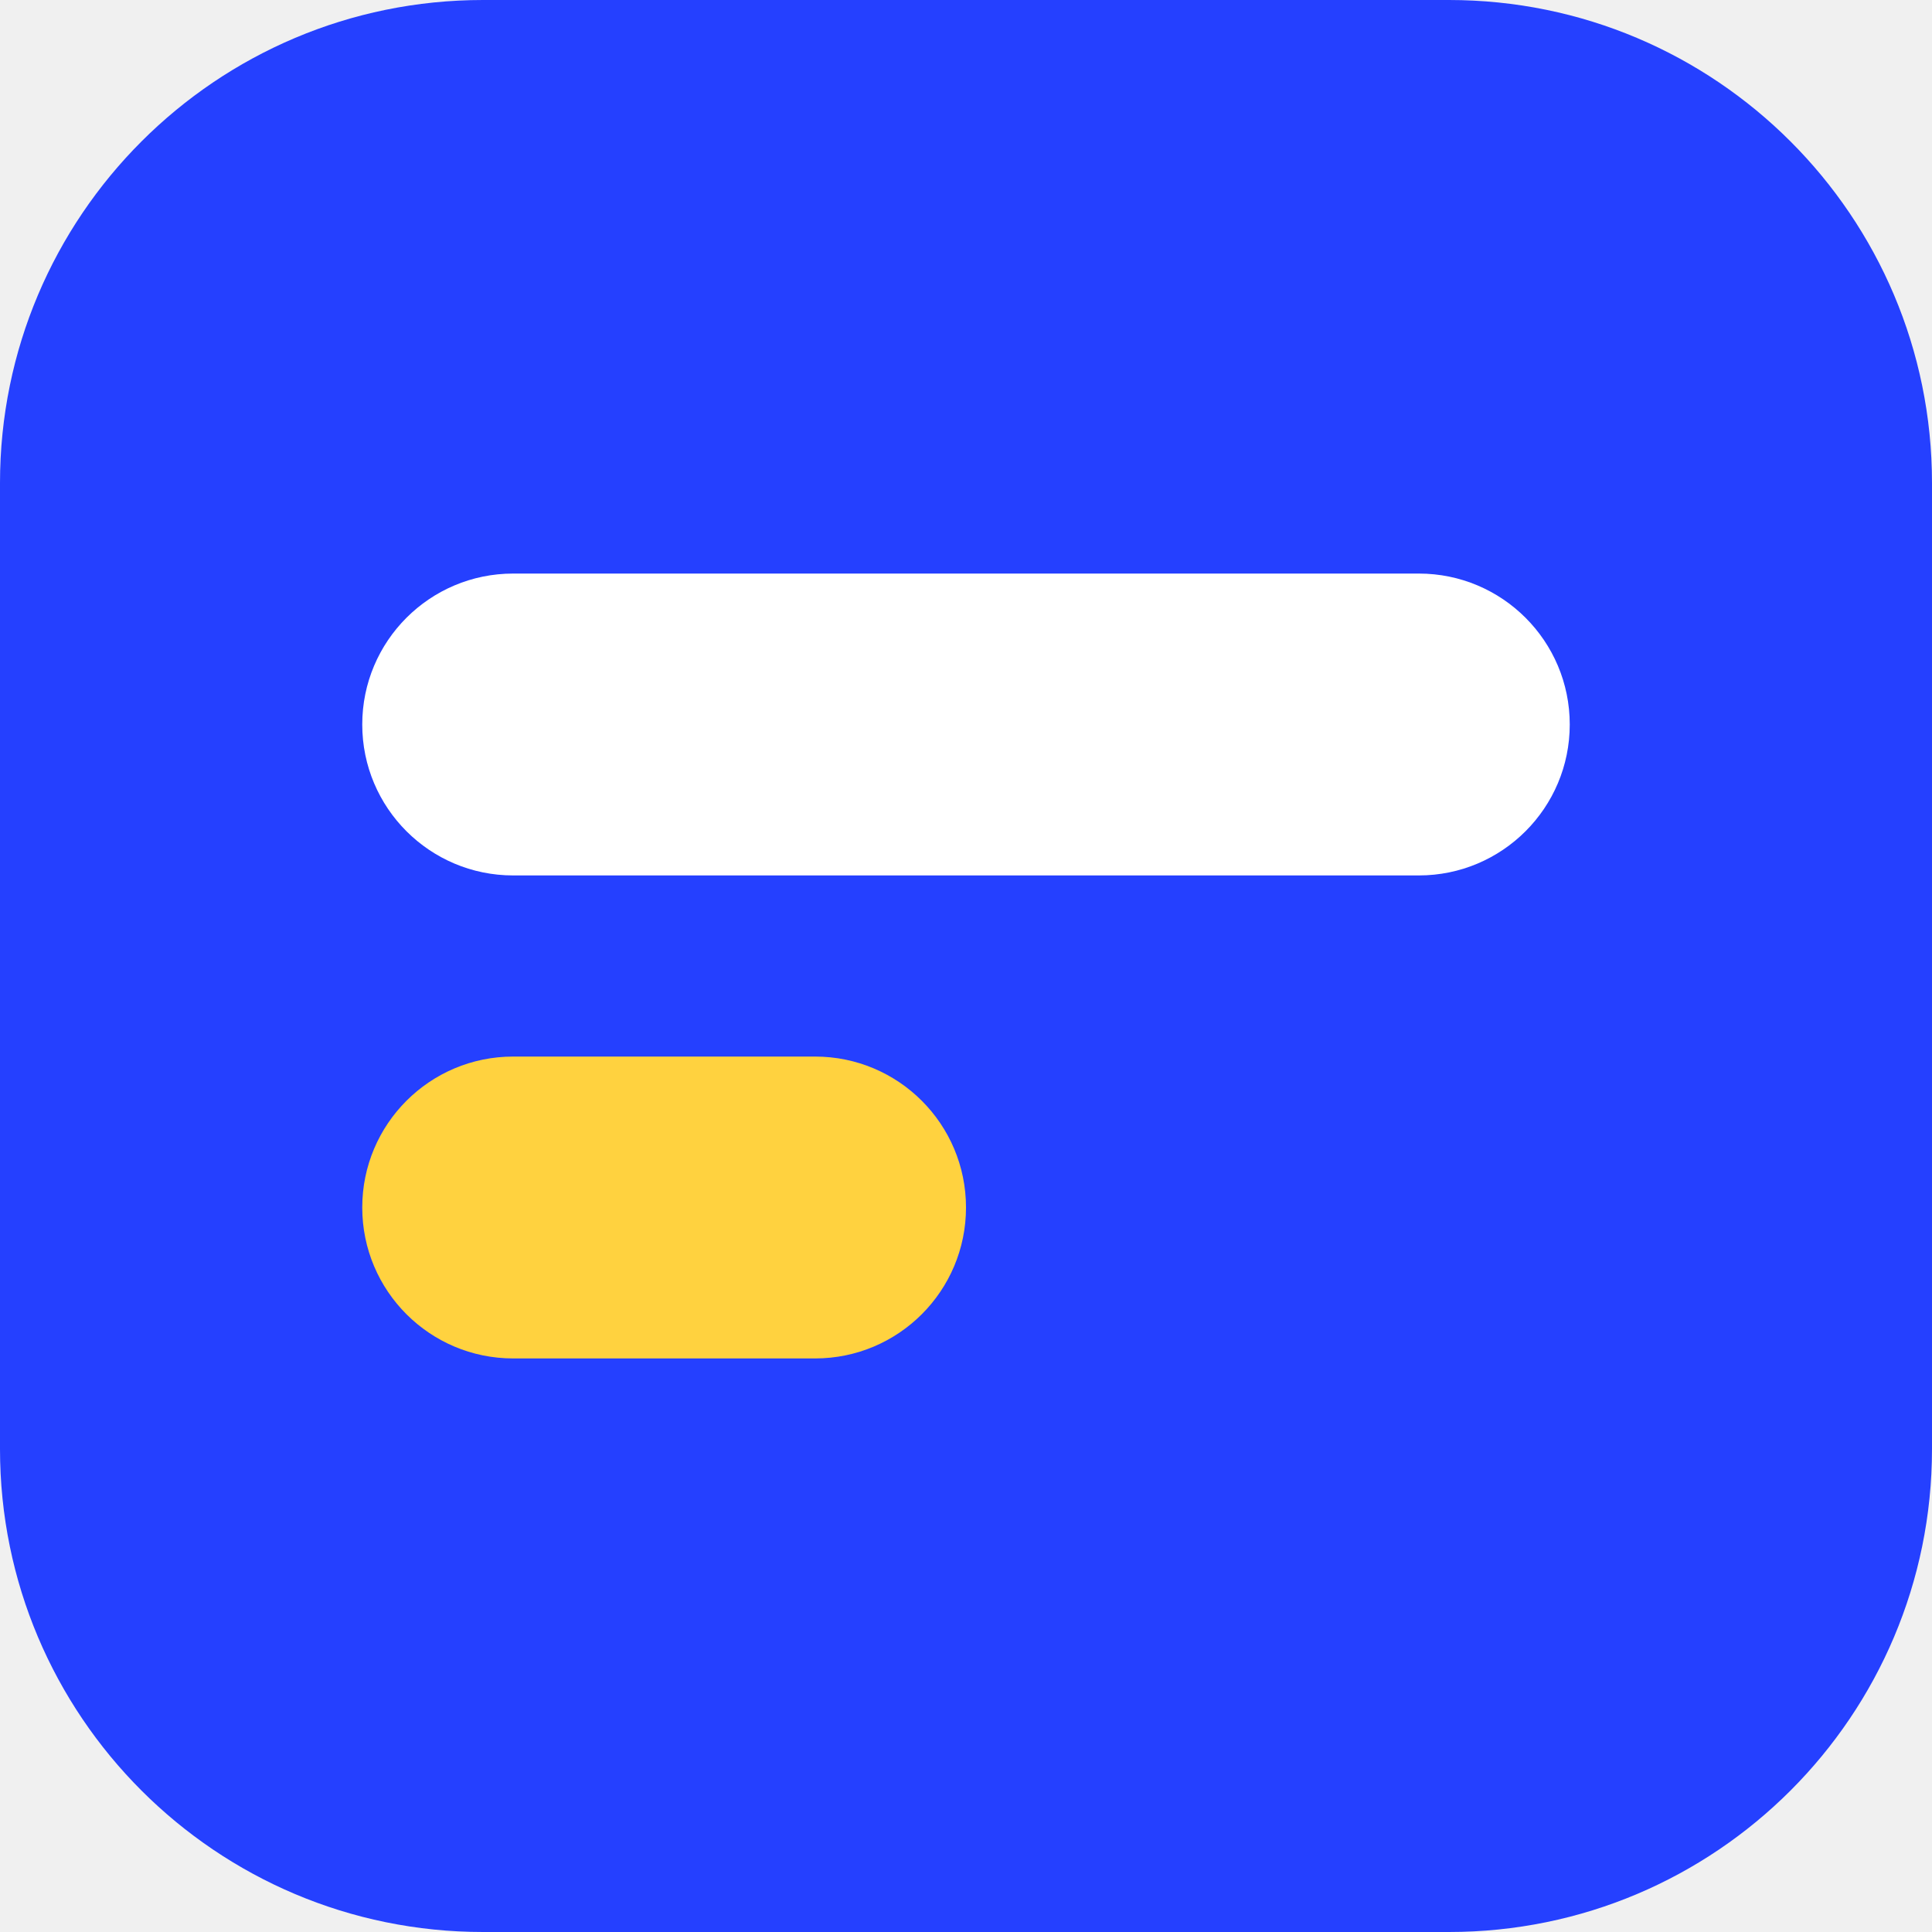
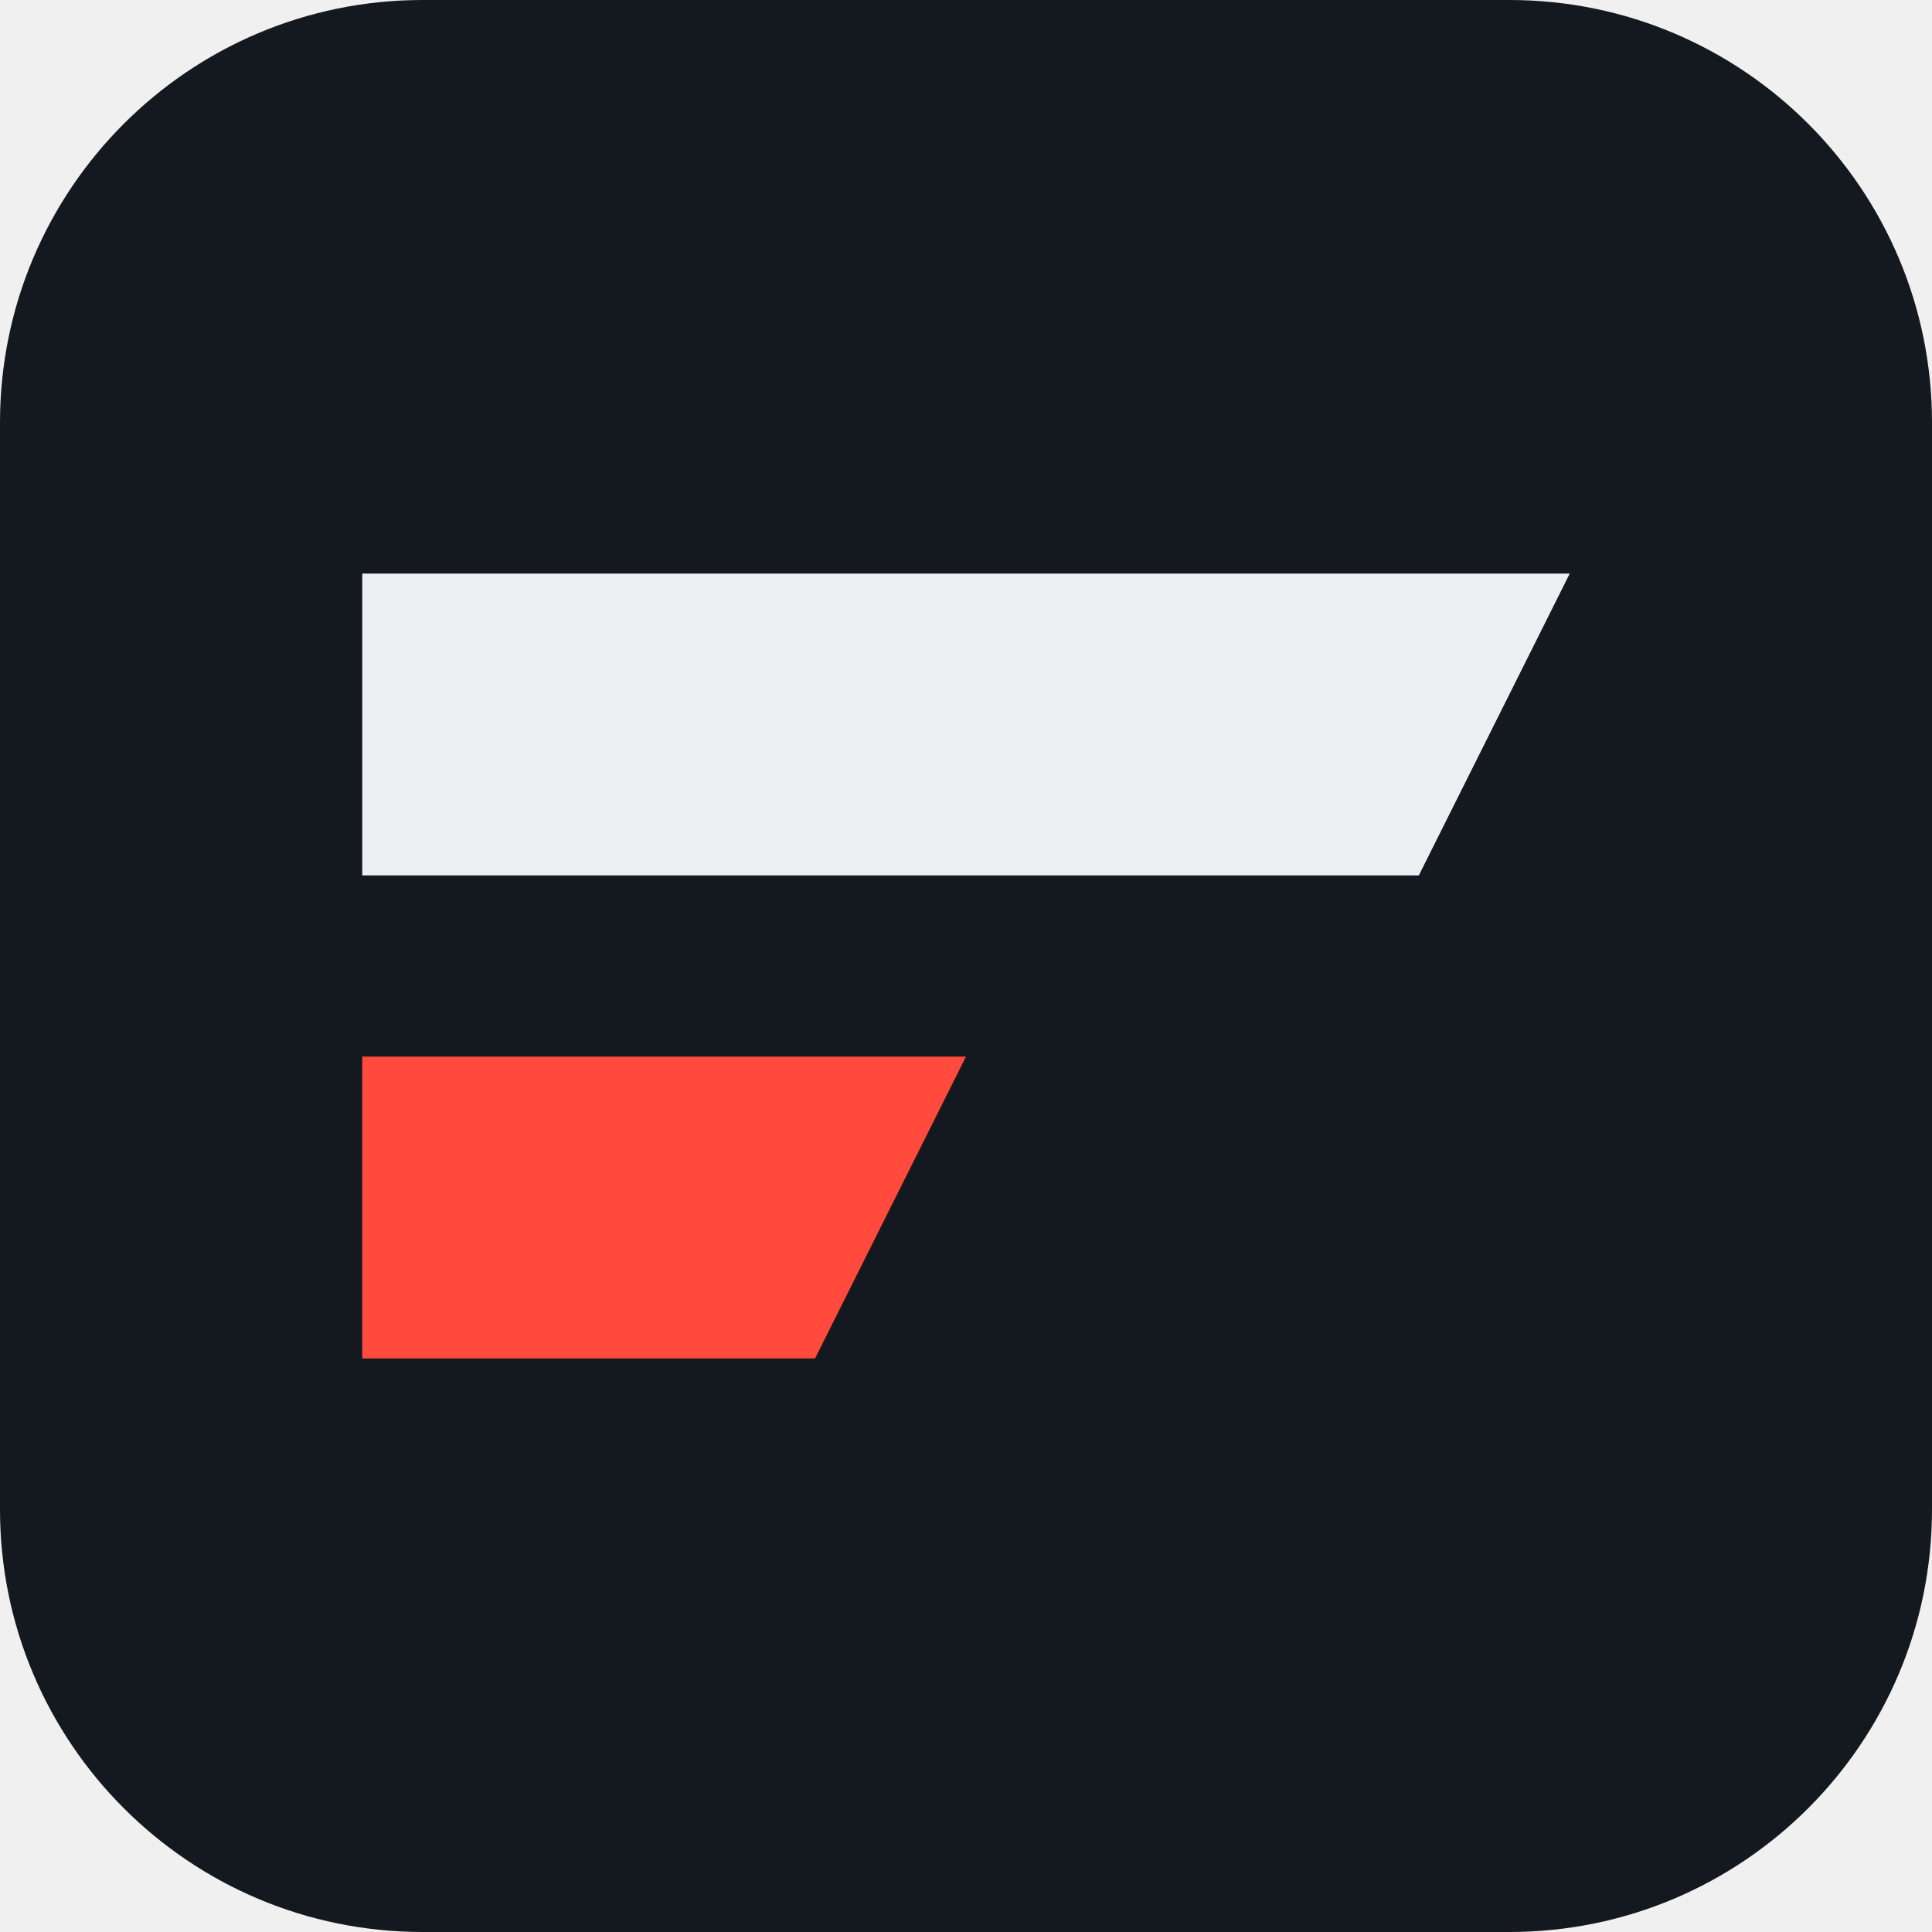
<svg xmlns="http://www.w3.org/2000/svg" viewBox="0 0 64 64" width="64" height="64">
-   <rect width="64" height="64" rx="16" fill="#2540ff" />
-   <rect x="12" y="19" width="40" height="10" rx="5" fill="#ffffff" />
-   <rect x="12" y="35" width="20" height="10" rx="5" fill="#ffd23f" />
+   <rect width="64" height="64" rx="14" fill="#14181f" />
+   <polygon points="12,19 52,19 47,29 12,29" fill="#edeff2" />
+   <polygon points="12,35 32,35 27,45 12,45" fill="#ff4a3d" />
</svg>
